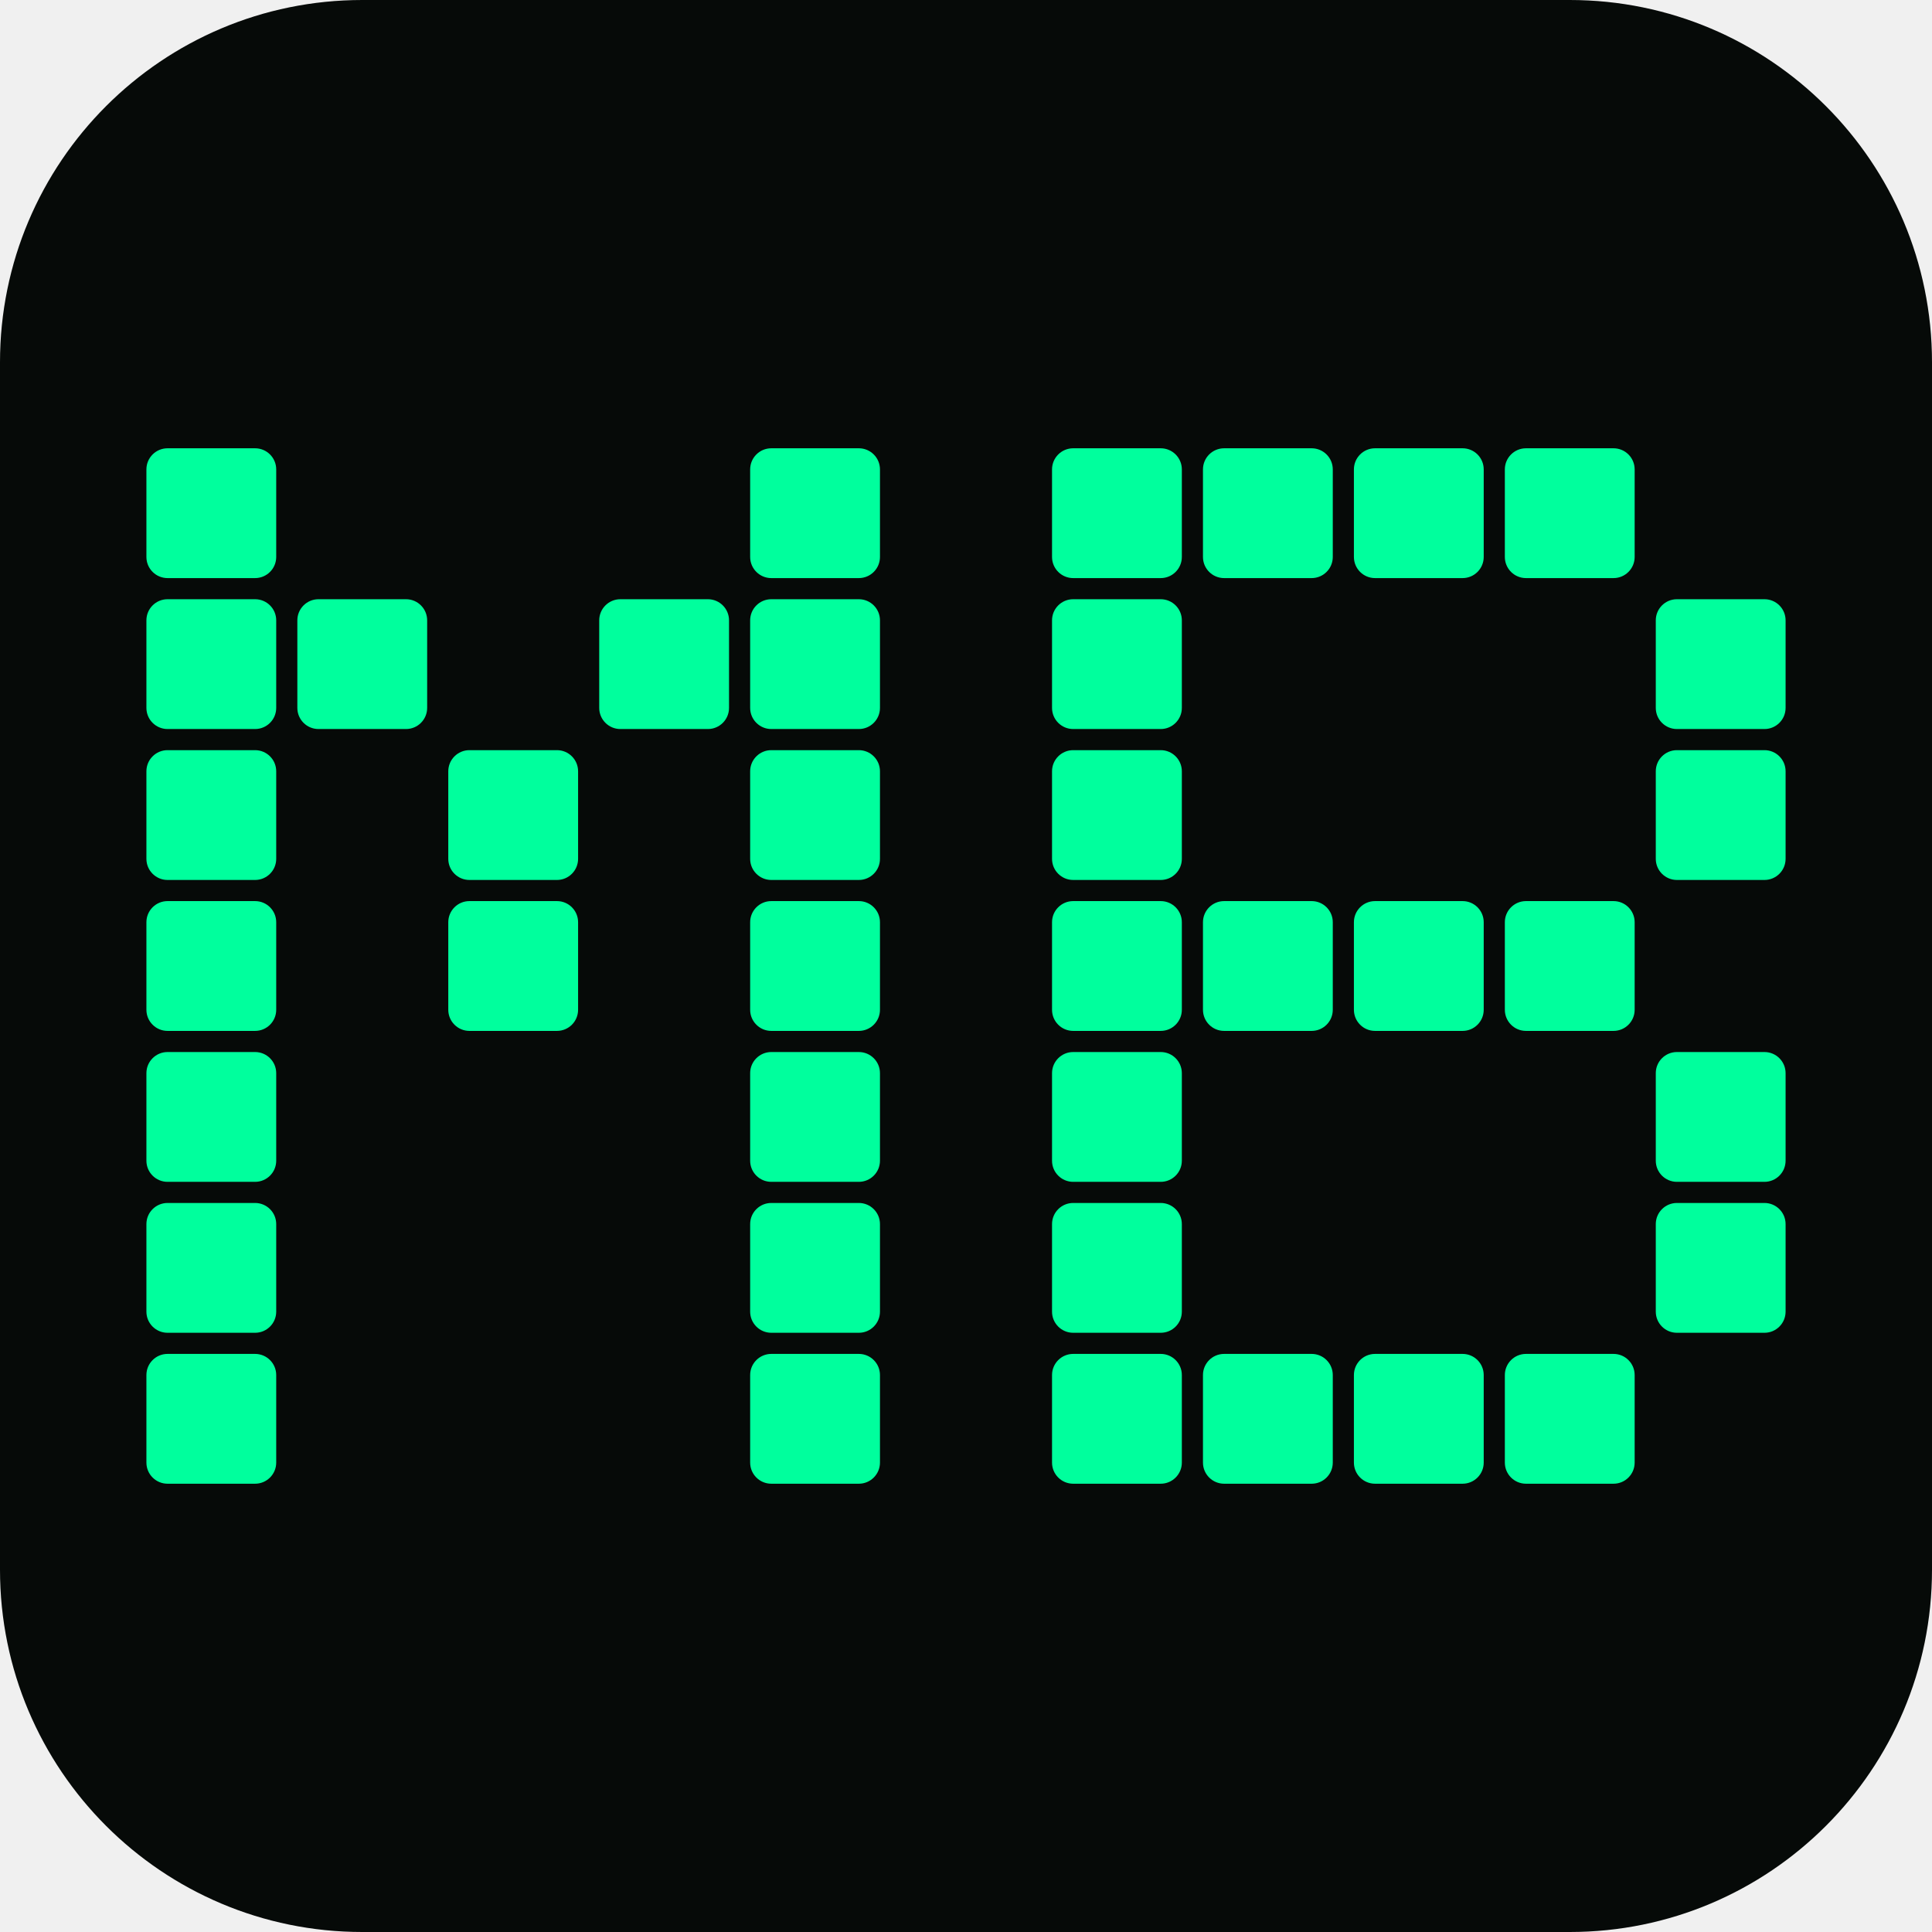
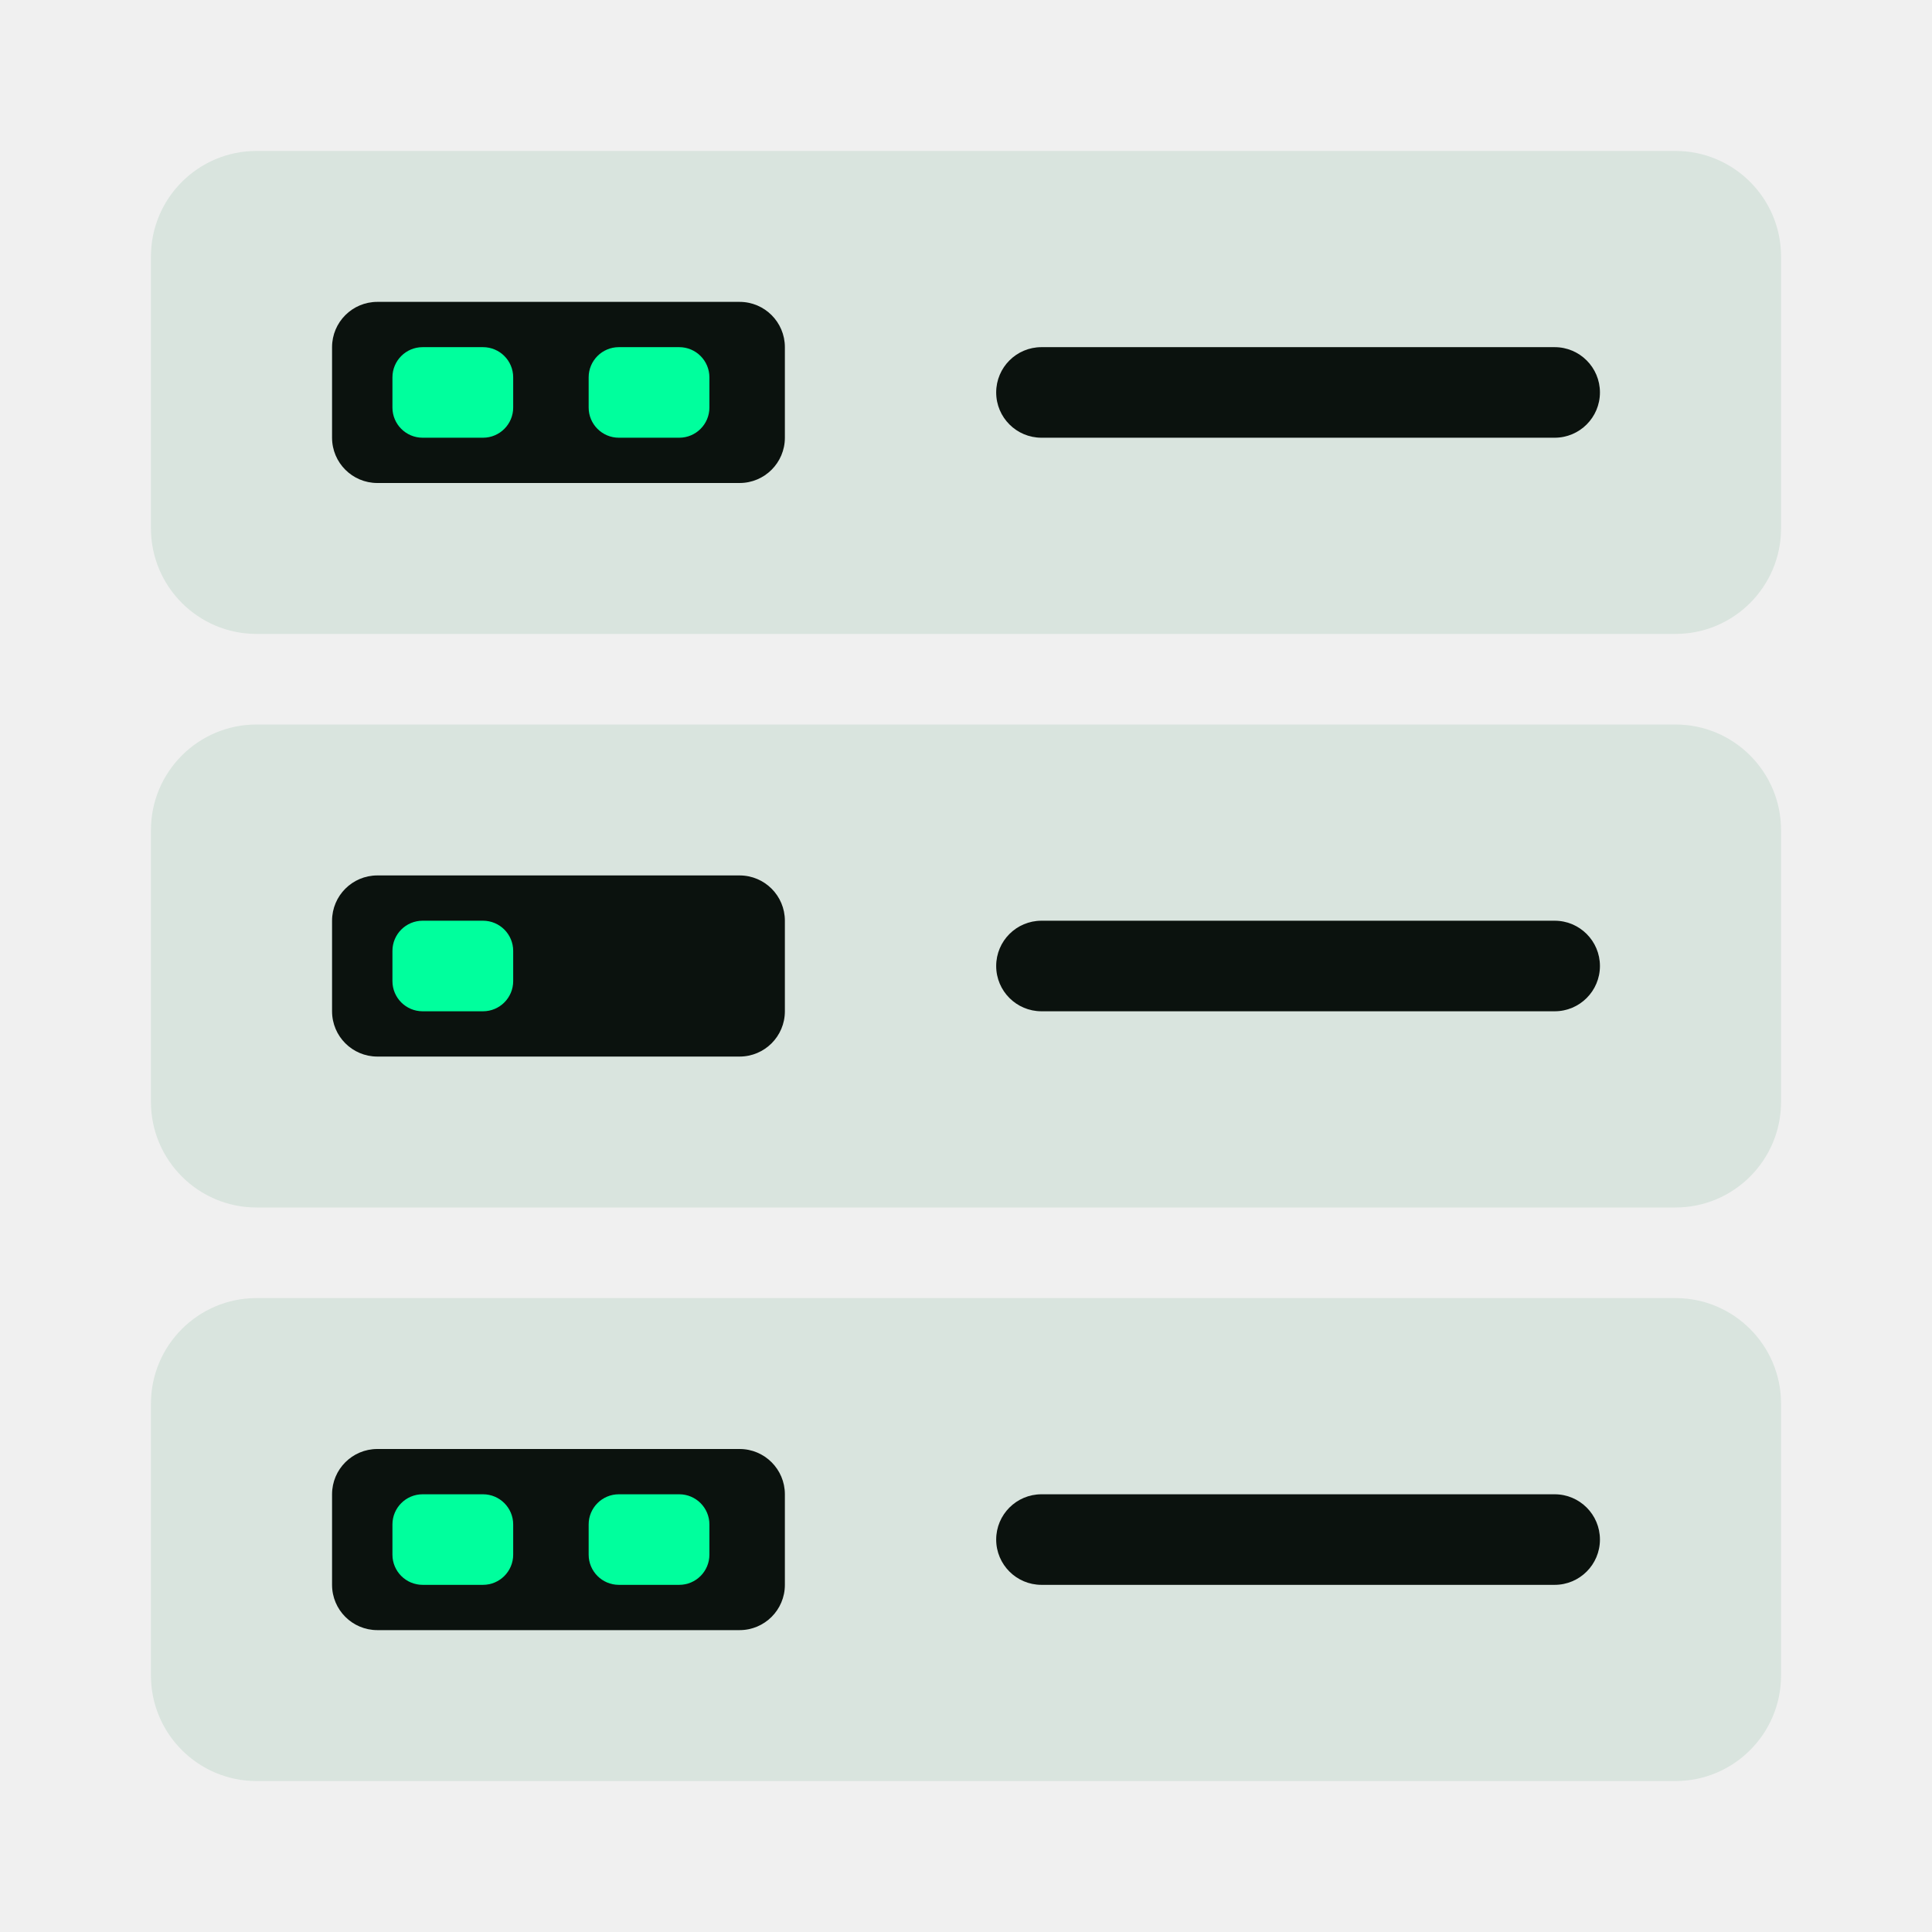
<svg xmlns="http://www.w3.org/2000/svg" viewBox="0 0 64 64">
-   <rect width="64" height="64" rx="12" fill="#060a08" />
-   <g fill="#00ff9d">
-     <rect x="4.85" y="14.85" width="4.30" height="4.30" rx="0.7" />
-     <rect x="24.85" y="14.85" width="4.30" height="4.30" rx="0.7" />
-     <rect x="4.85" y="19.85" width="4.30" height="4.30" rx="0.7" />
-     <rect x="9.85" y="19.85" width="4.30" height="4.30" rx="0.7" />
-     <rect x="19.85" y="19.85" width="4.30" height="4.30" rx="0.7" />
-     <rect x="24.85" y="19.85" width="4.30" height="4.30" rx="0.7" />
-     <rect x="4.85" y="24.85" width="4.30" height="4.30" rx="0.7" />
-     <rect x="14.85" y="24.85" width="4.30" height="4.30" rx="0.7" />
-     <rect x="24.85" y="24.85" width="4.30" height="4.30" rx="0.7" />
-     <rect x="4.85" y="29.85" width="4.30" height="4.30" rx="0.7" />
-     <rect x="14.85" y="29.85" width="4.30" height="4.30" rx="0.7" />
-     <rect x="24.85" y="29.85" width="4.30" height="4.30" rx="0.7" />
-     <rect x="4.85" y="34.85" width="4.30" height="4.30" rx="0.7" />
-     <rect x="24.85" y="34.85" width="4.30" height="4.30" rx="0.7" />
-     <rect x="4.85" y="39.85" width="4.30" height="4.30" rx="0.7" />
-     <rect x="24.85" y="39.85" width="4.30" height="4.30" rx="0.7" />
-     <rect x="4.85" y="44.85" width="4.30" height="4.30" rx="0.7" />
-     <rect x="24.85" y="44.85" width="4.30" height="4.30" rx="0.7" />
-     <rect x="34.85" y="14.85" width="4.30" height="4.30" rx="0.7" />
-     <rect x="39.85" y="14.85" width="4.30" height="4.30" rx="0.7" />
-     <rect x="44.85" y="14.85" width="4.30" height="4.30" rx="0.7" />
-     <rect x="49.85" y="14.85" width="4.30" height="4.30" rx="0.7" />
-     <rect x="34.85" y="19.85" width="4.30" height="4.30" rx="0.7" />
-     <rect x="54.85" y="19.85" width="4.30" height="4.30" rx="0.7" />
-     <rect x="34.85" y="24.85" width="4.30" height="4.30" rx="0.7" />
-     <rect x="54.85" y="24.85" width="4.30" height="4.30" rx="0.7" />
-     <rect x="34.85" y="29.85" width="4.30" height="4.30" rx="0.7" />
-     <rect x="39.85" y="29.85" width="4.30" height="4.30" rx="0.7" />
-     <rect x="44.85" y="29.85" width="4.30" height="4.30" rx="0.7" />
-     <rect x="49.85" y="29.85" width="4.30" height="4.30" rx="0.7" />
-     <rect x="34.85" y="34.85" width="4.30" height="4.30" rx="0.7" />
-     <rect x="54.85" y="34.85" width="4.30" height="4.30" rx="0.7" />
-     <rect x="34.85" y="39.85" width="4.30" height="4.30" rx="0.7" />
-     <rect x="54.85" y="39.85" width="4.30" height="4.30" rx="0.7" />
-     <rect x="34.85" y="44.85" width="4.30" height="4.30" rx="0.7" />
-     <rect x="39.85" y="44.85" width="4.30" height="4.30" rx="0.7" />
-     <rect x="44.85" y="44.85" width="4.30" height="4.30" rx="0.7" />
-     <rect x="49.85" y="44.85" width="4.30" height="4.30" rx="0.7" />
+   <style>
+     .unit { fill: #d9e4de; }
+     .slot { fill: #0b120e; }
+     .led { fill: #00ff9d; }
+     @media (prefers-color-scheme: light) {
+       .unit { fill: #18211c; }
+       .slot { fill: #ffffff; }
+       .led { fill: #00b86f; }
+     }
+   </style>
+   <rect class="unit" x="5" y="5" width="54" height="16" rx="3.5" />
+   <rect class="unit" x="5" y="24" width="54" height="16" rx="3.5" />
+   <rect class="unit" x="5" y="43" width="54" height="16" rx="3.5" />
+   <g class="slot">
+     <rect x="11" y="10" width="15" height="6" rx="1.5" />
+     <rect x="11" y="29" width="15" height="6" rx="1.5" />
+     <rect x="11" y="48" width="15" height="6" rx="1.5" />
+   </g>
+   <g class="led">
+     <rect x="13" y="11.5" width="4" height="3" rx="1" />
+     <rect x="19.5" y="11.5" width="4" height="3" rx="1" />
+     <rect x="13" y="30.5" width="4" height="3" rx="1" />
+     <rect x="13" y="49.5" width="4" height="3" rx="1" />
+     <rect x="19.5" y="49.5" width="4" height="3" rx="1" />
+   </g>
+   <g class="slot">
+     <rect x="33" y="11.5" width="20" height="3" rx="1.5" />
+     <rect x="33" y="30.5" width="20" height="3" rx="1.5" />
+     <rect x="33" y="49.5" width="20" height="3" rx="1.5" />
  </g>
</svg>
